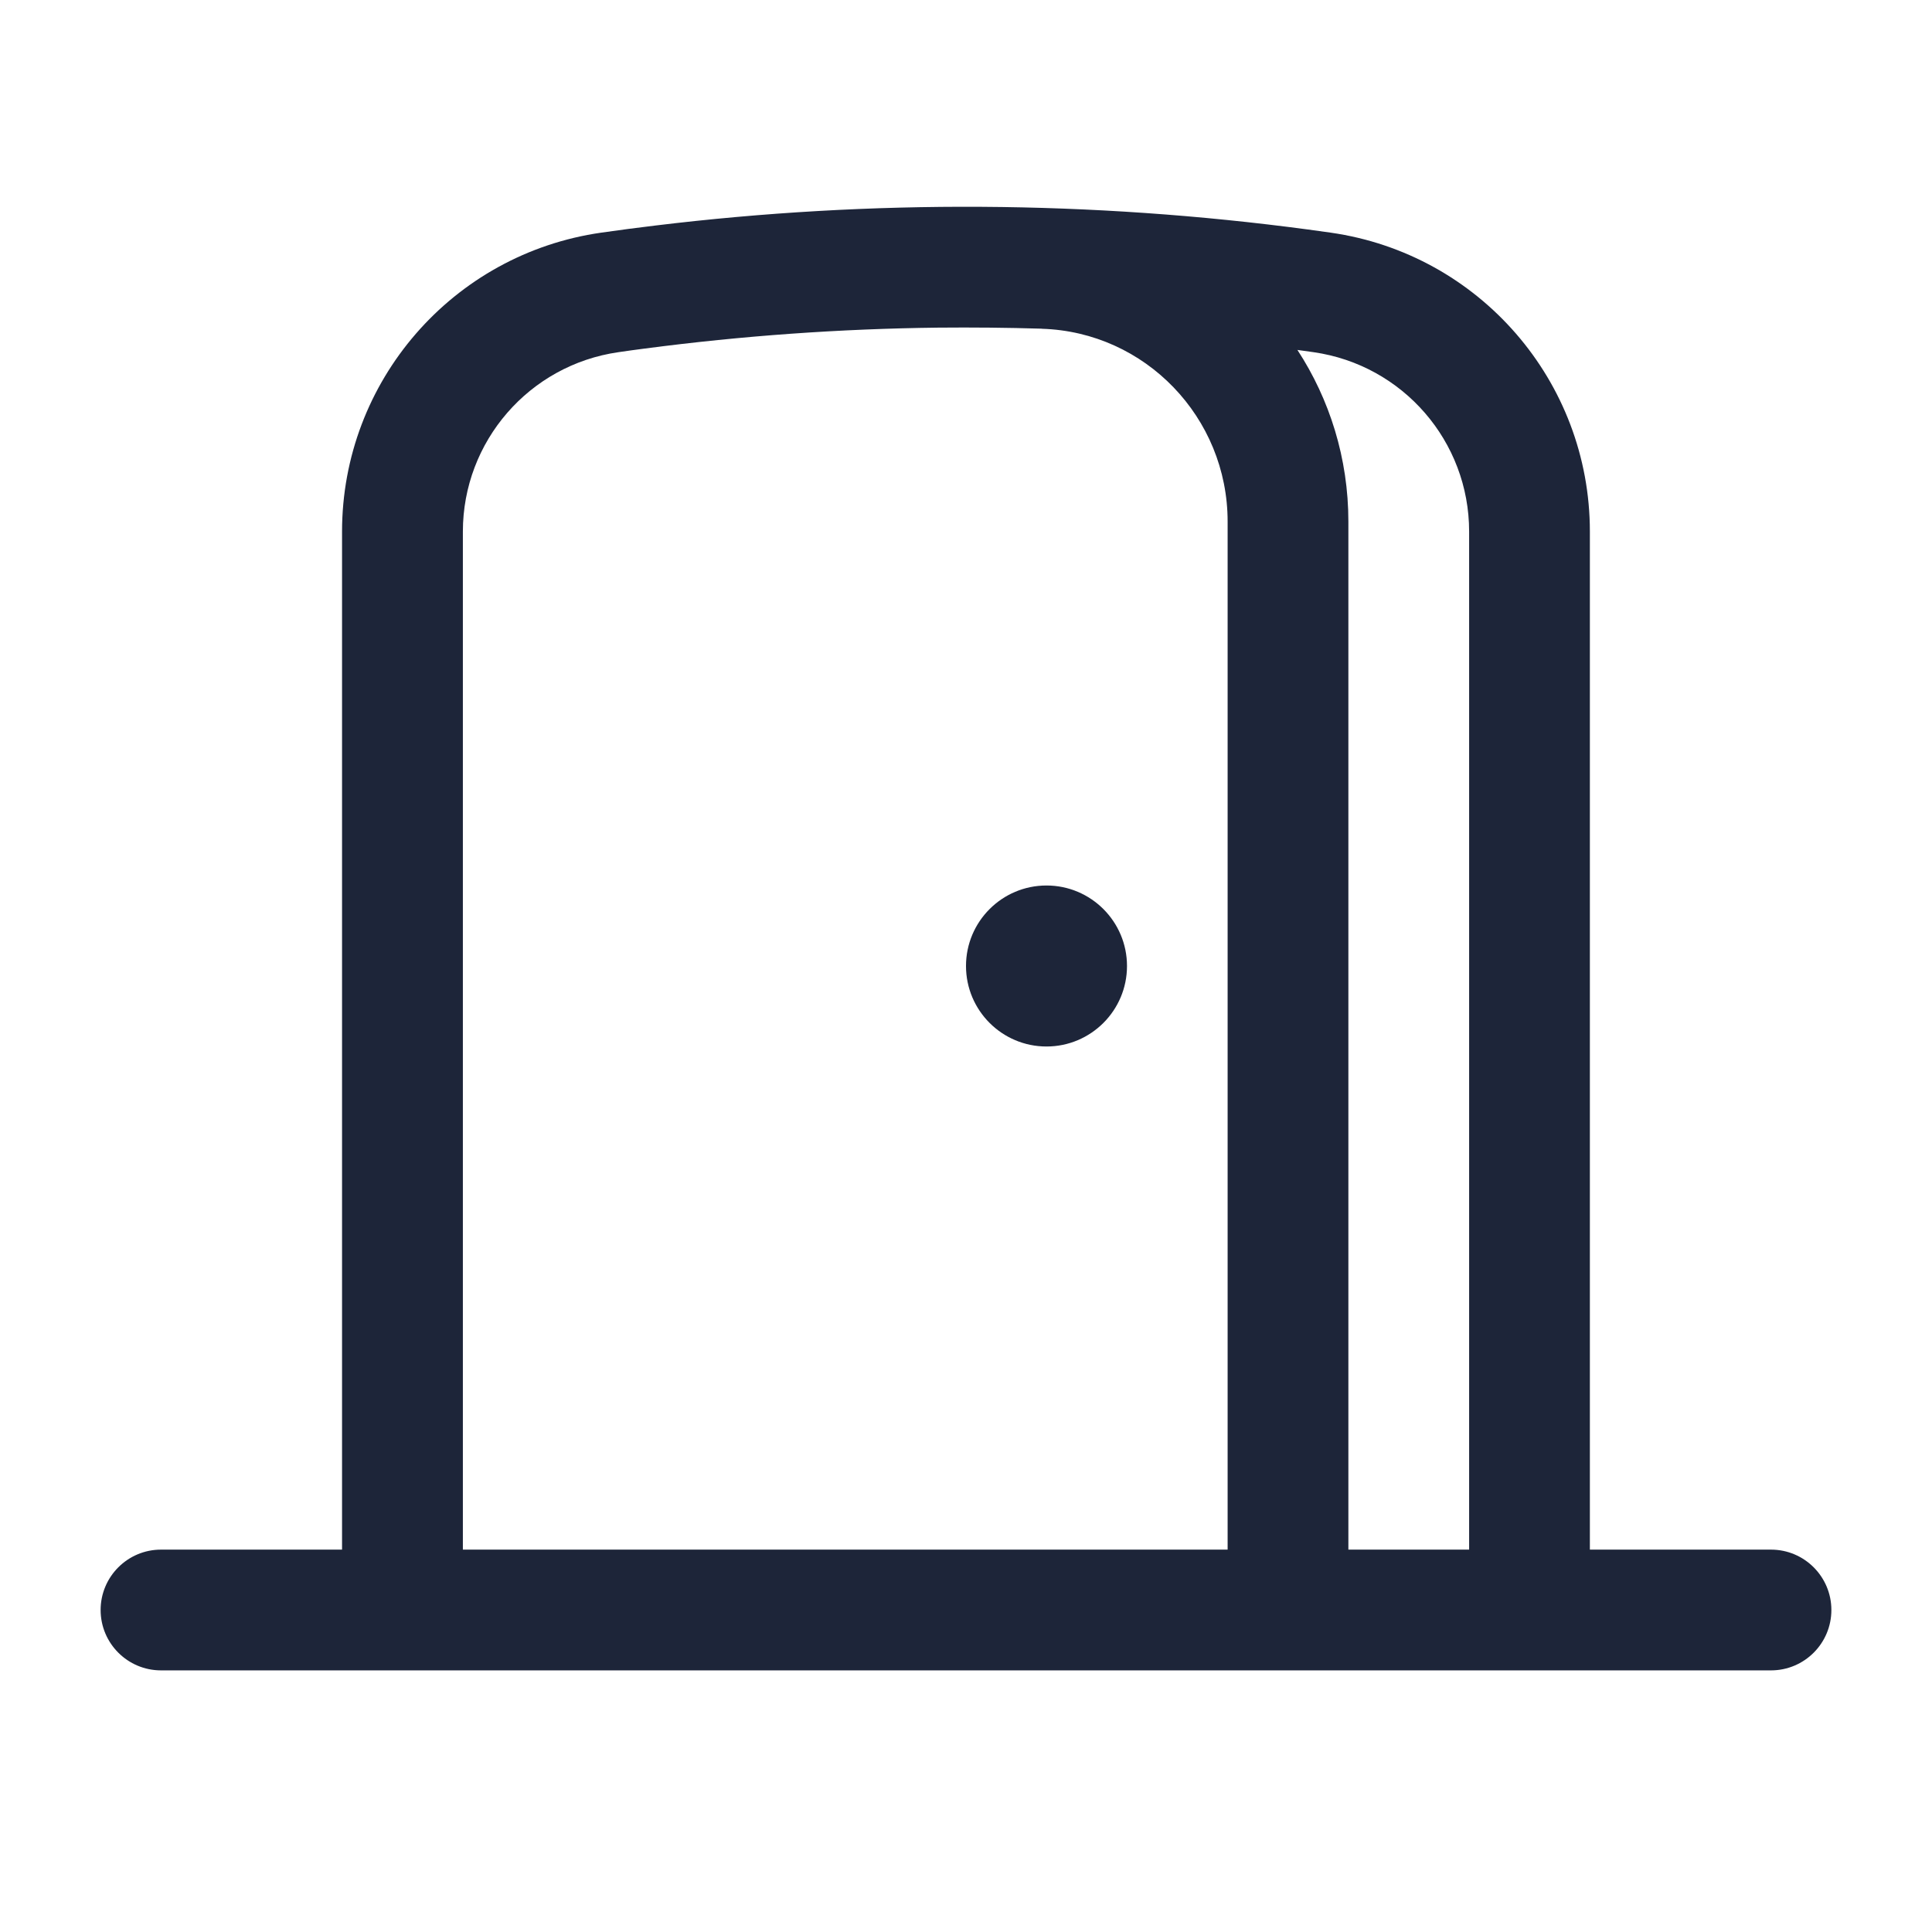
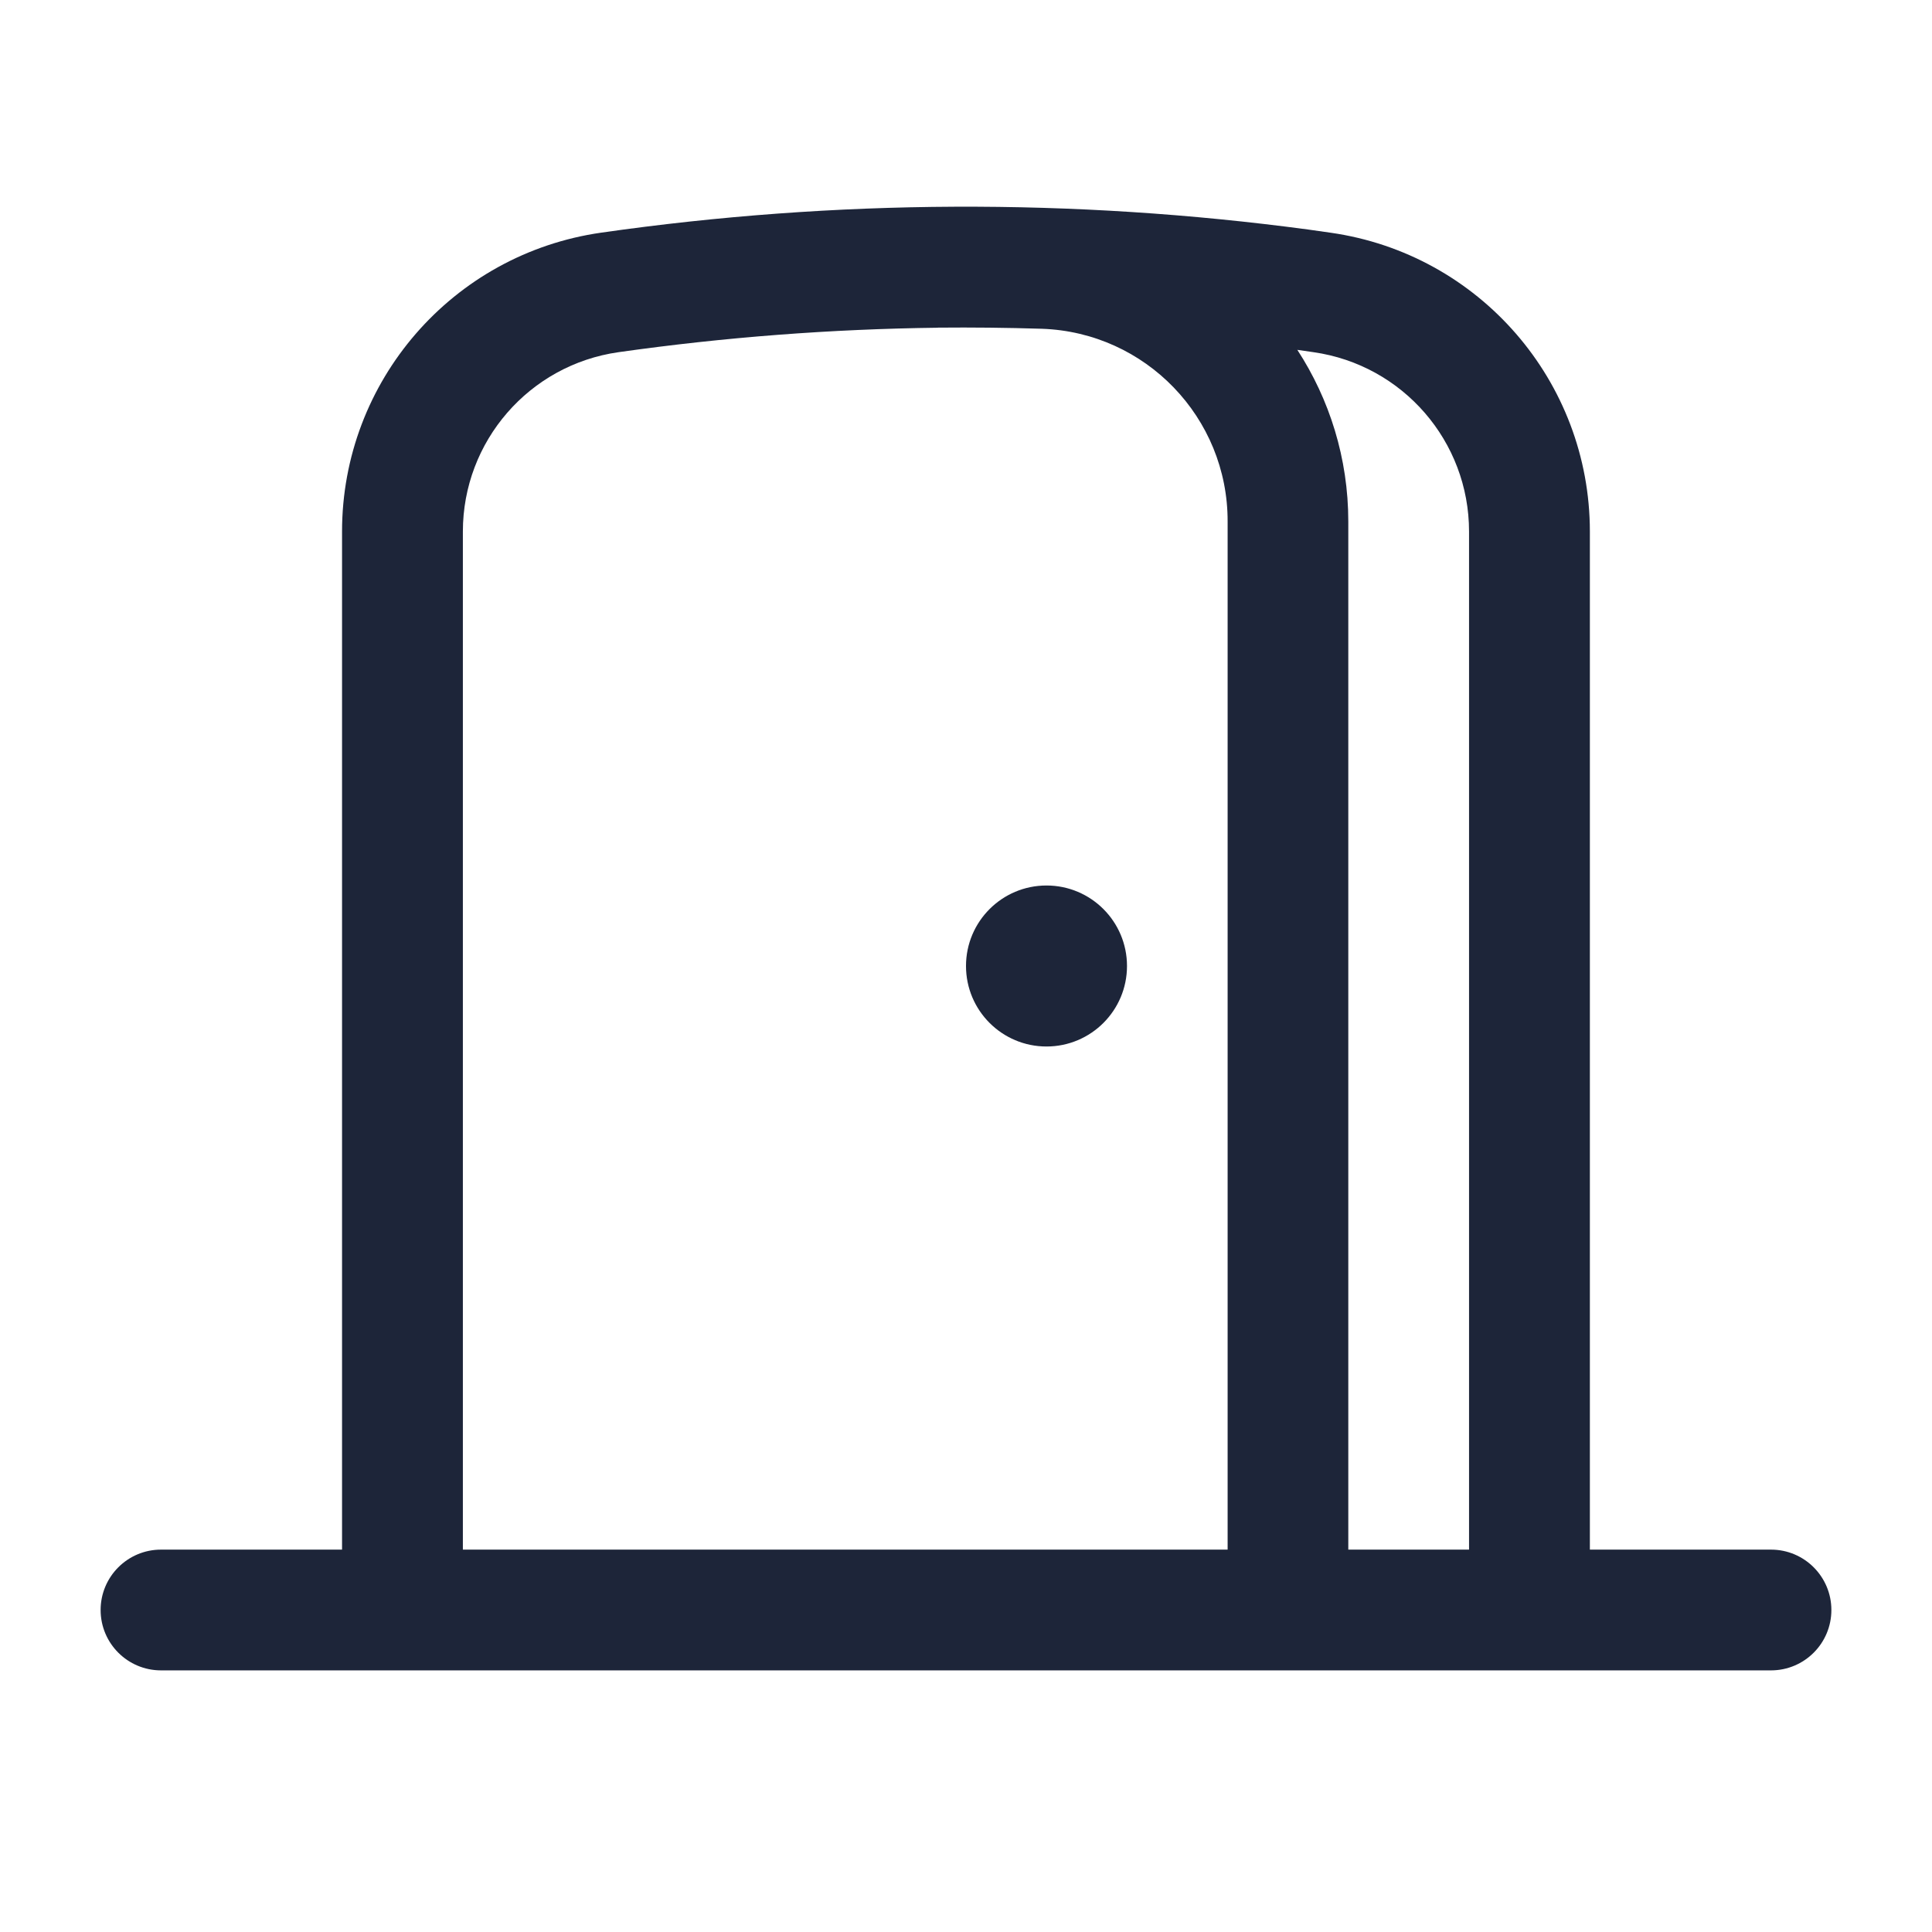
- <svg xmlns="http://www.w3.org/2000/svg" width="24" height="24" viewBox="0 0 24 24" fill="none">
-   <path d="M13 11C13.552 11 14 11.448 14 12C14 12.552 13.552 13 13 13C12.448 13 12 12.552 12 12C12 11.448 12.448 11 13 11Z" fill="#1D2539" />
-   <path fill-rule="evenodd" clip-rule="evenodd" d="M16.248 2.851L16.53 2.89L16.53 2.89C18.378 3.154 19.75 4.737 19.75 6.603V19.25H22C22.414 19.25 22.75 19.586 22.75 20C22.75 20.414 22.414 20.75 22 20.75H2C1.586 20.75 1.25 20.414 1.25 20C1.25 19.586 1.586 19.25 2 19.25H4.249V6.603C4.249 4.737 5.622 3.154 7.469 2.89L7.469 2.89C7.692 2.858 7.915 2.829 8.138 2.802C10.83 2.475 13.56 2.492 16.248 2.851ZM11.653 4.07C10.435 4.084 9.218 4.171 8.008 4.33C7.899 4.344 7.791 4.359 7.682 4.375L7.682 4.375C6.574 4.534 5.75 5.484 5.75 6.603V19.25H15.25V6.479C15.25 5.185 14.226 4.123 12.942 4.084L12.941 4.083C12.512 4.07 12.082 4.066 11.653 4.07ZM16.117 4.347C16.518 4.961 16.75 5.695 16.75 6.479V19.25H18.25V6.603C18.25 5.483 17.427 4.534 16.318 4.375C16.251 4.366 16.184 4.356 16.117 4.347Z" fill="#1D2539" />
+ <svg xmlns="http://www.w3.org/2000/svg" width="24" height="24" fill="none" viewBox="0 0 24 24">
+   <path fill="#1d2539" d="M13 11a1 1 0 1 1 0 2 1 1 0 0 1 0-2" />
+   <path fill="#1d2539" fill-rule="evenodd" d="m16.248 2.851.282.04a3.75 3.75 0 0 1 3.22 3.712V19.25H22a.75.75 0 0 1 0 1.5H2a.75.75 0 1 1 0-1.5h2.249V6.603a3.75 3.75 0 0 1 3.22-3.713 32 32 0 0 1 8.779-.039m-4.595 1.22a31 31 0 0 0-3.97.304A2.25 2.25 0 0 0 5.75 6.603V19.25h9.5V6.479a2.39 2.39 0 0 0-2.308-2.395q-.645-.02-1.29-.014m4.464.276c.4.614.633 1.348.633 2.132V19.25h1.5V6.603a2.25 2.25 0 0 0-1.932-2.228z" clip-rule="evenodd" />
</svg>
